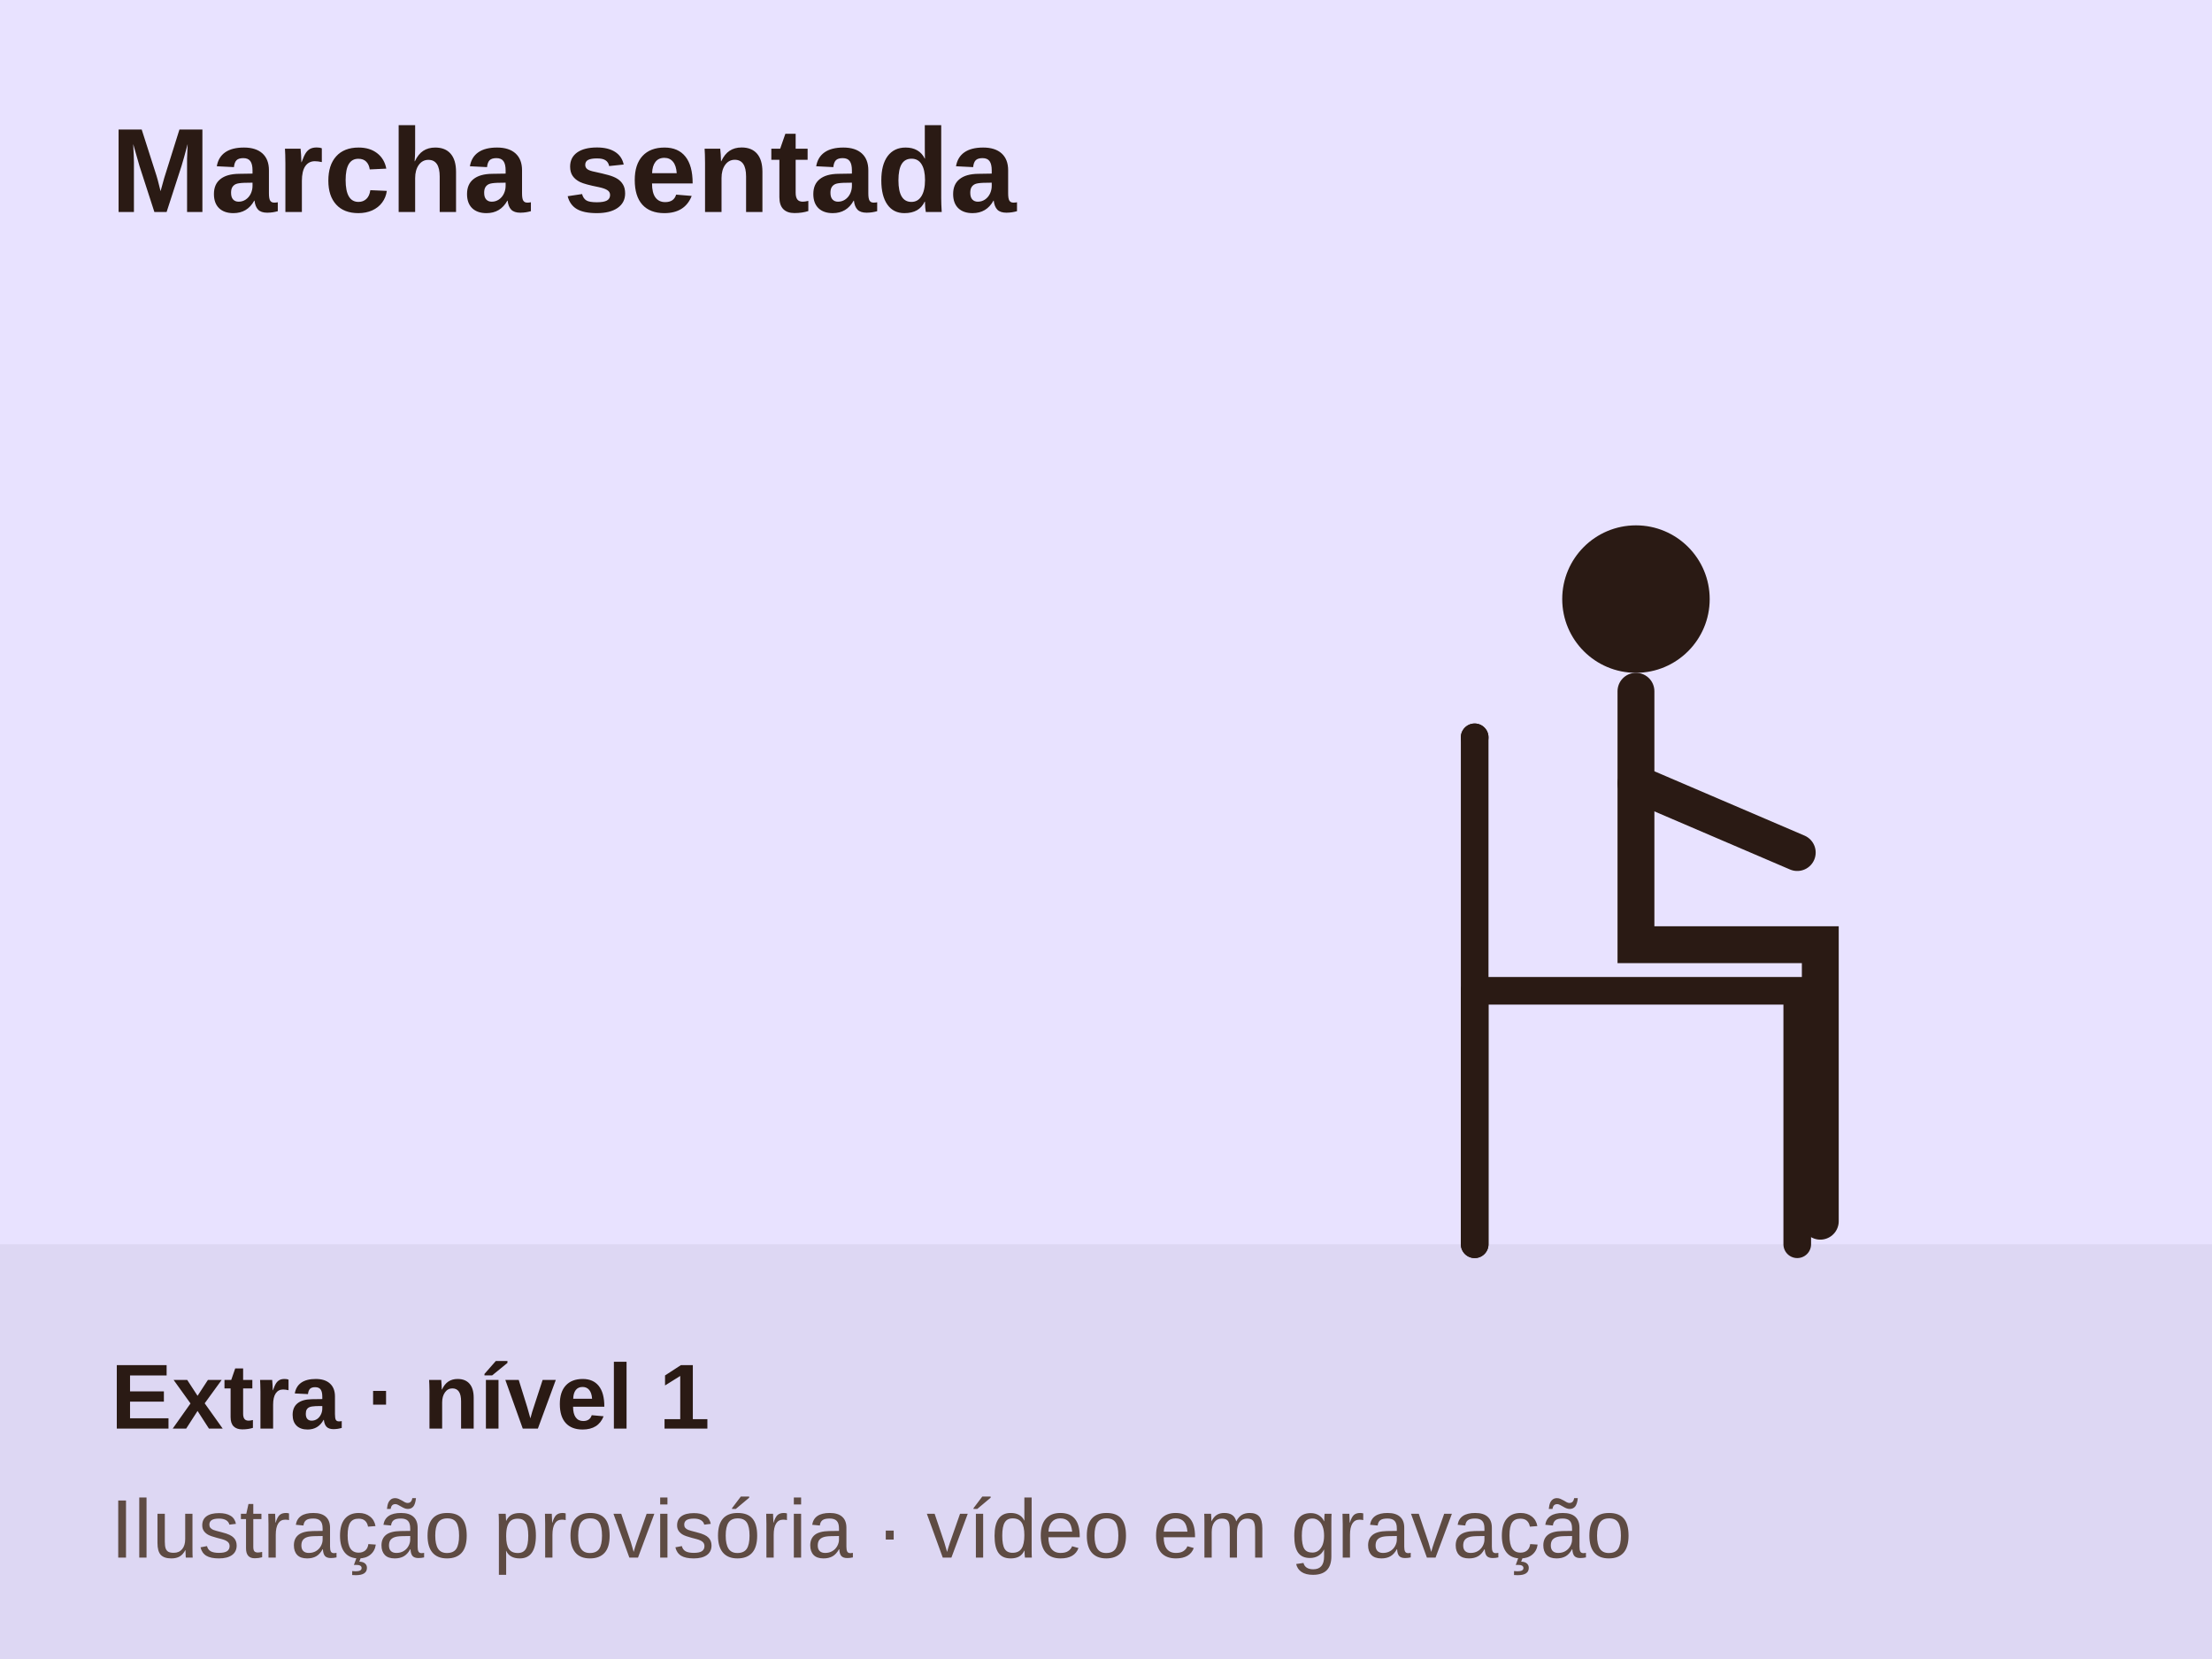
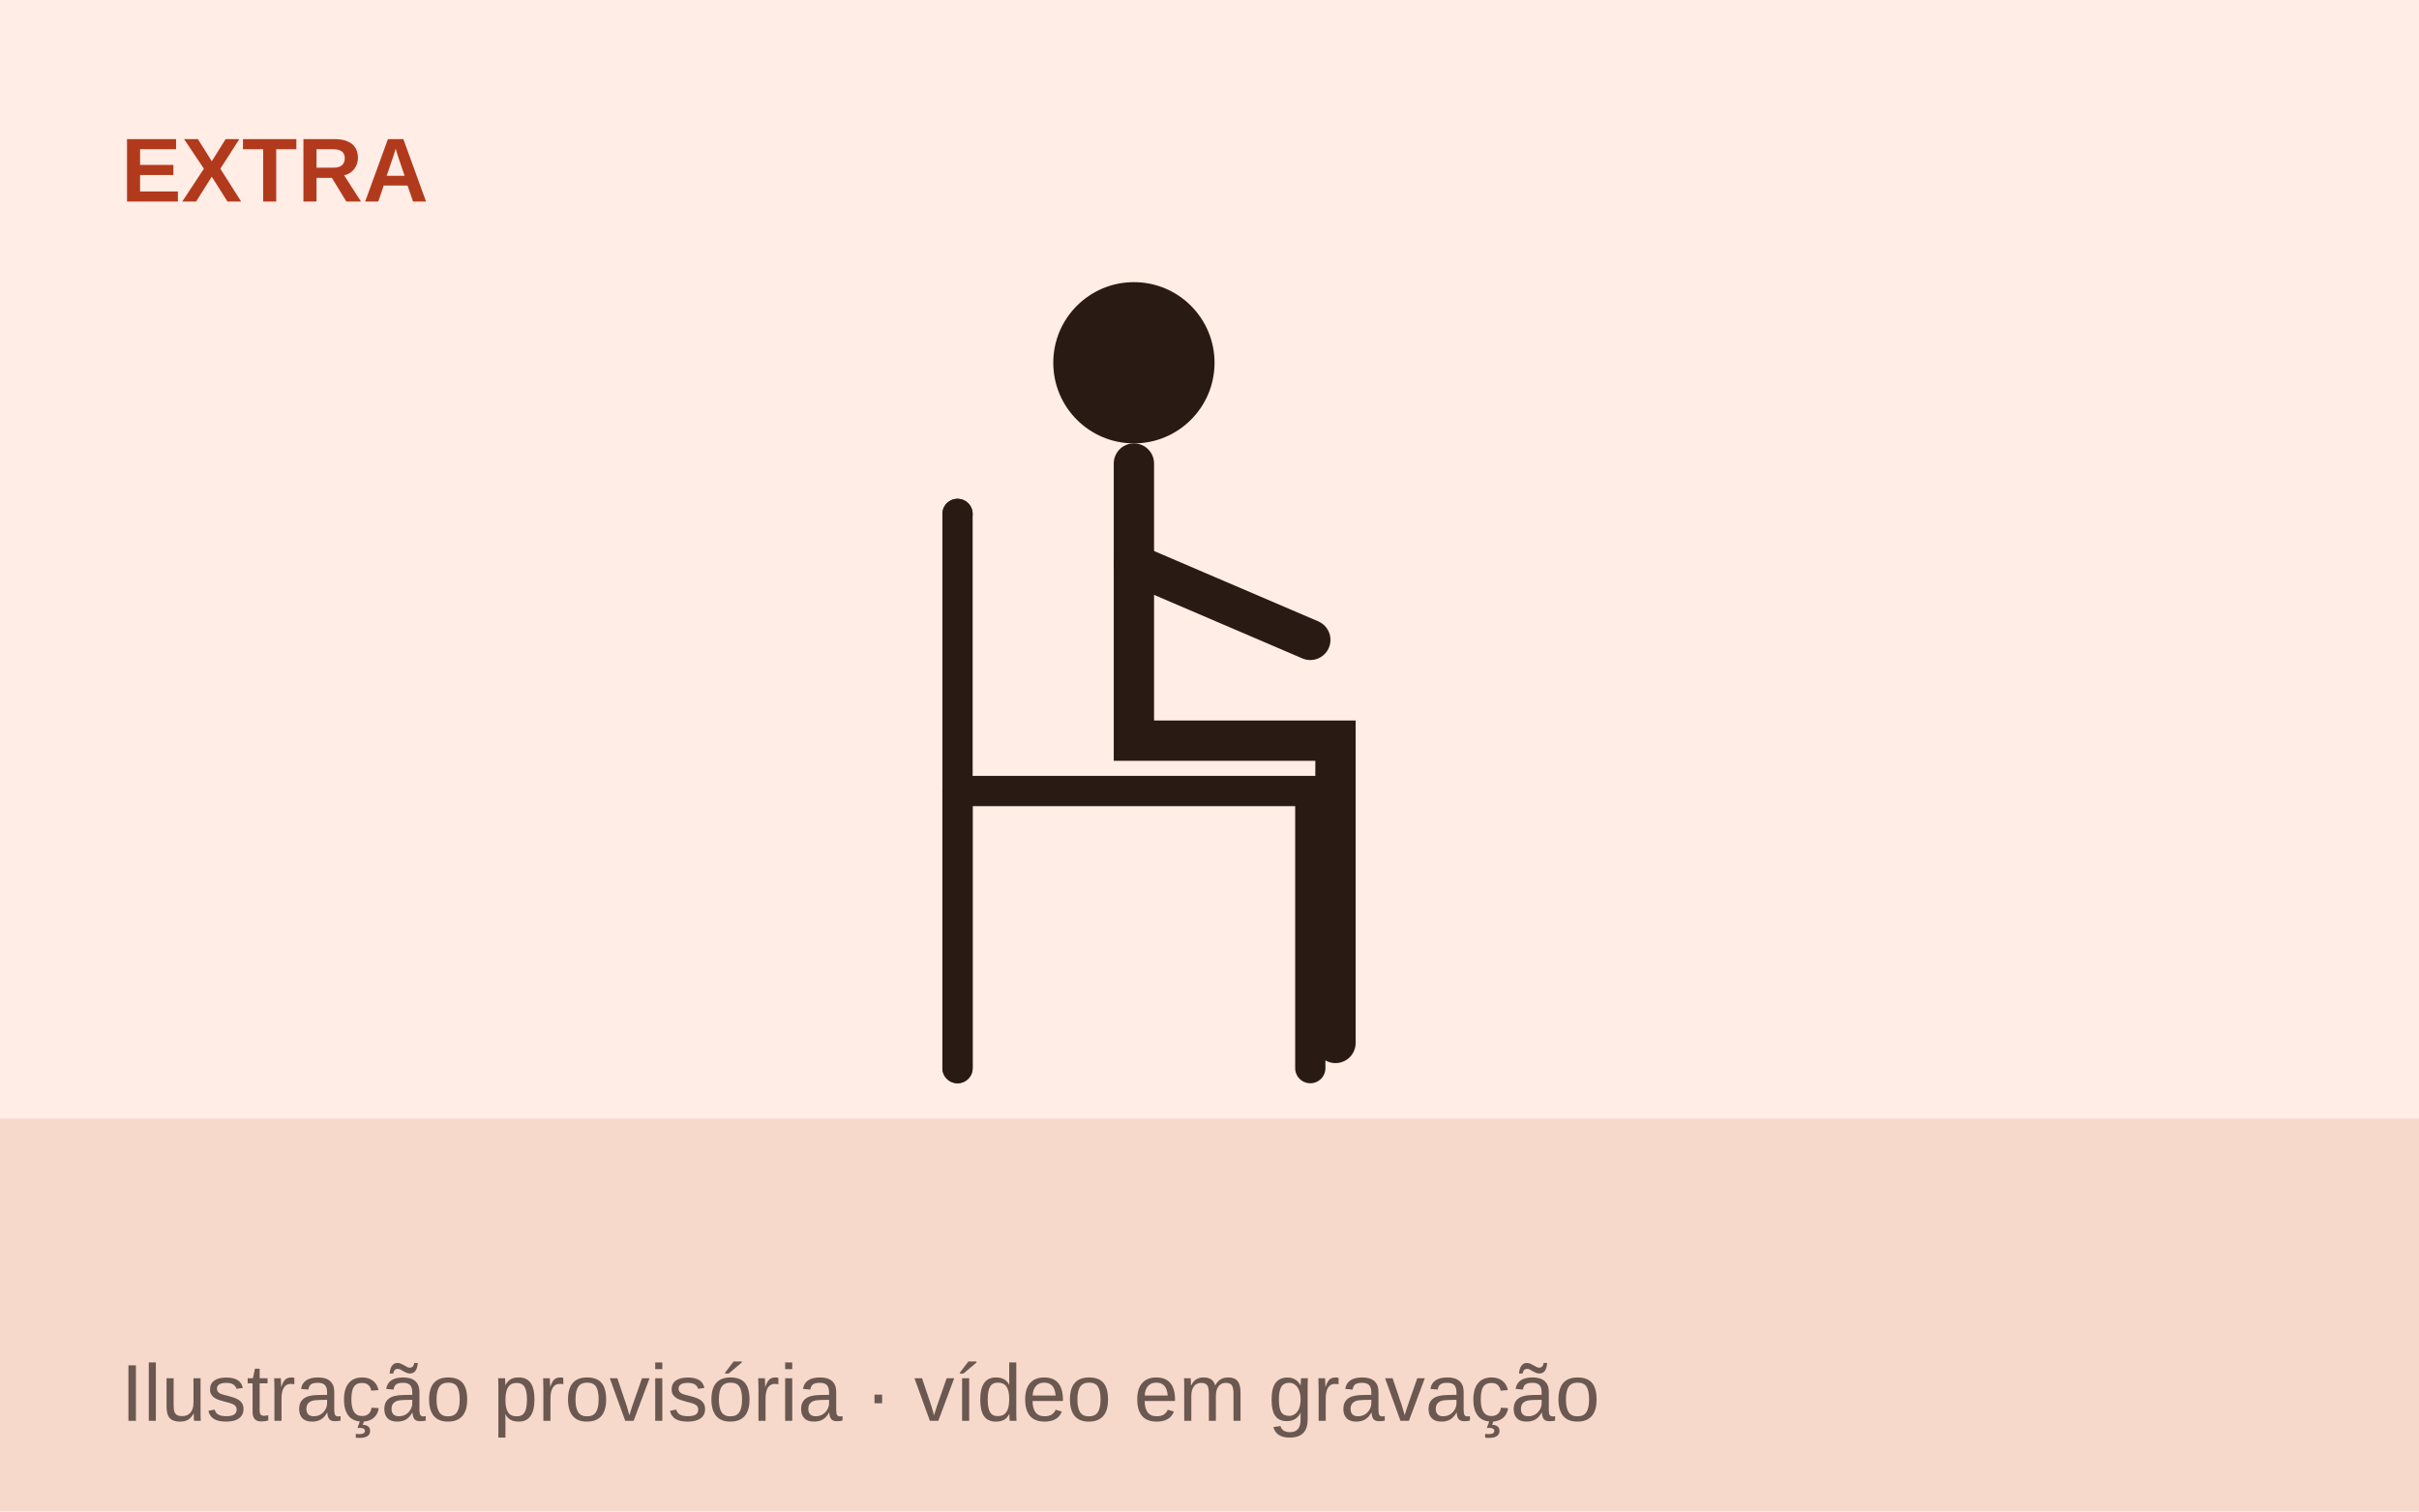
- <svg xmlns="http://www.w3.org/2000/svg" viewBox="0 0 480 360" font-family="Nunito, Arial, sans-serif" fill="#2A1A14">
-   <rect width="480" height="360" fill="#E8E2FF" />
-   <rect x="0" y="270" width="480" height="90" fill="#000" opacity=".05" />
-   <g transform="translate(70 10)">
+ <svg xmlns="http://www.w3.org/2000/svg" viewBox="0 0 480 300" font-family="Nunito, Arial, sans-serif" fill="#2A1A14">
+   <rect width="480" height="300" fill="#FFEDE6" />
+   <rect x="0" y="222" width="480" height="78" fill="#F7D9CC" />
+   <g transform="translate(-60 -48)">
    <g stroke="#2A1A14" stroke-width="6" stroke-linecap="round" fill="none">
      <path d="M250 150 v110" />
      <path d="M250 205 h70 v55" />
      <path d="M250 205 v55" />
      <path d="M250 150 h0" />
    </g>
    <g stroke="#2A1A14" stroke-width="8" stroke-linecap="round" fill="none">
      <path d="M285 140 v55 h40 v60" />
      <path d="M285 160 l35 15" />
    </g>
    <circle cx="285" cy="120" r="16" fill="#2A1A14" />
  </g>
-   <text x="24" y="46" font-size="26" font-weight="800">Marcha sentada</text>
-   <text x="24" y="310" font-size="20" font-weight="700">Extra · nível 1</text>
-   <text x="24" y="338" font-size="18" fill="#5E4B43">Ilustração provisória · vídeo em gravação</text>
+   <text x="24" y="40" font-size="18" font-weight="800" fill="#B23A1C">EXTRA</text>
+   <text x="24" y="282" font-size="16" fill="#6B5850">Ilustração provisória · vídeo em gravação</text>
</svg>
